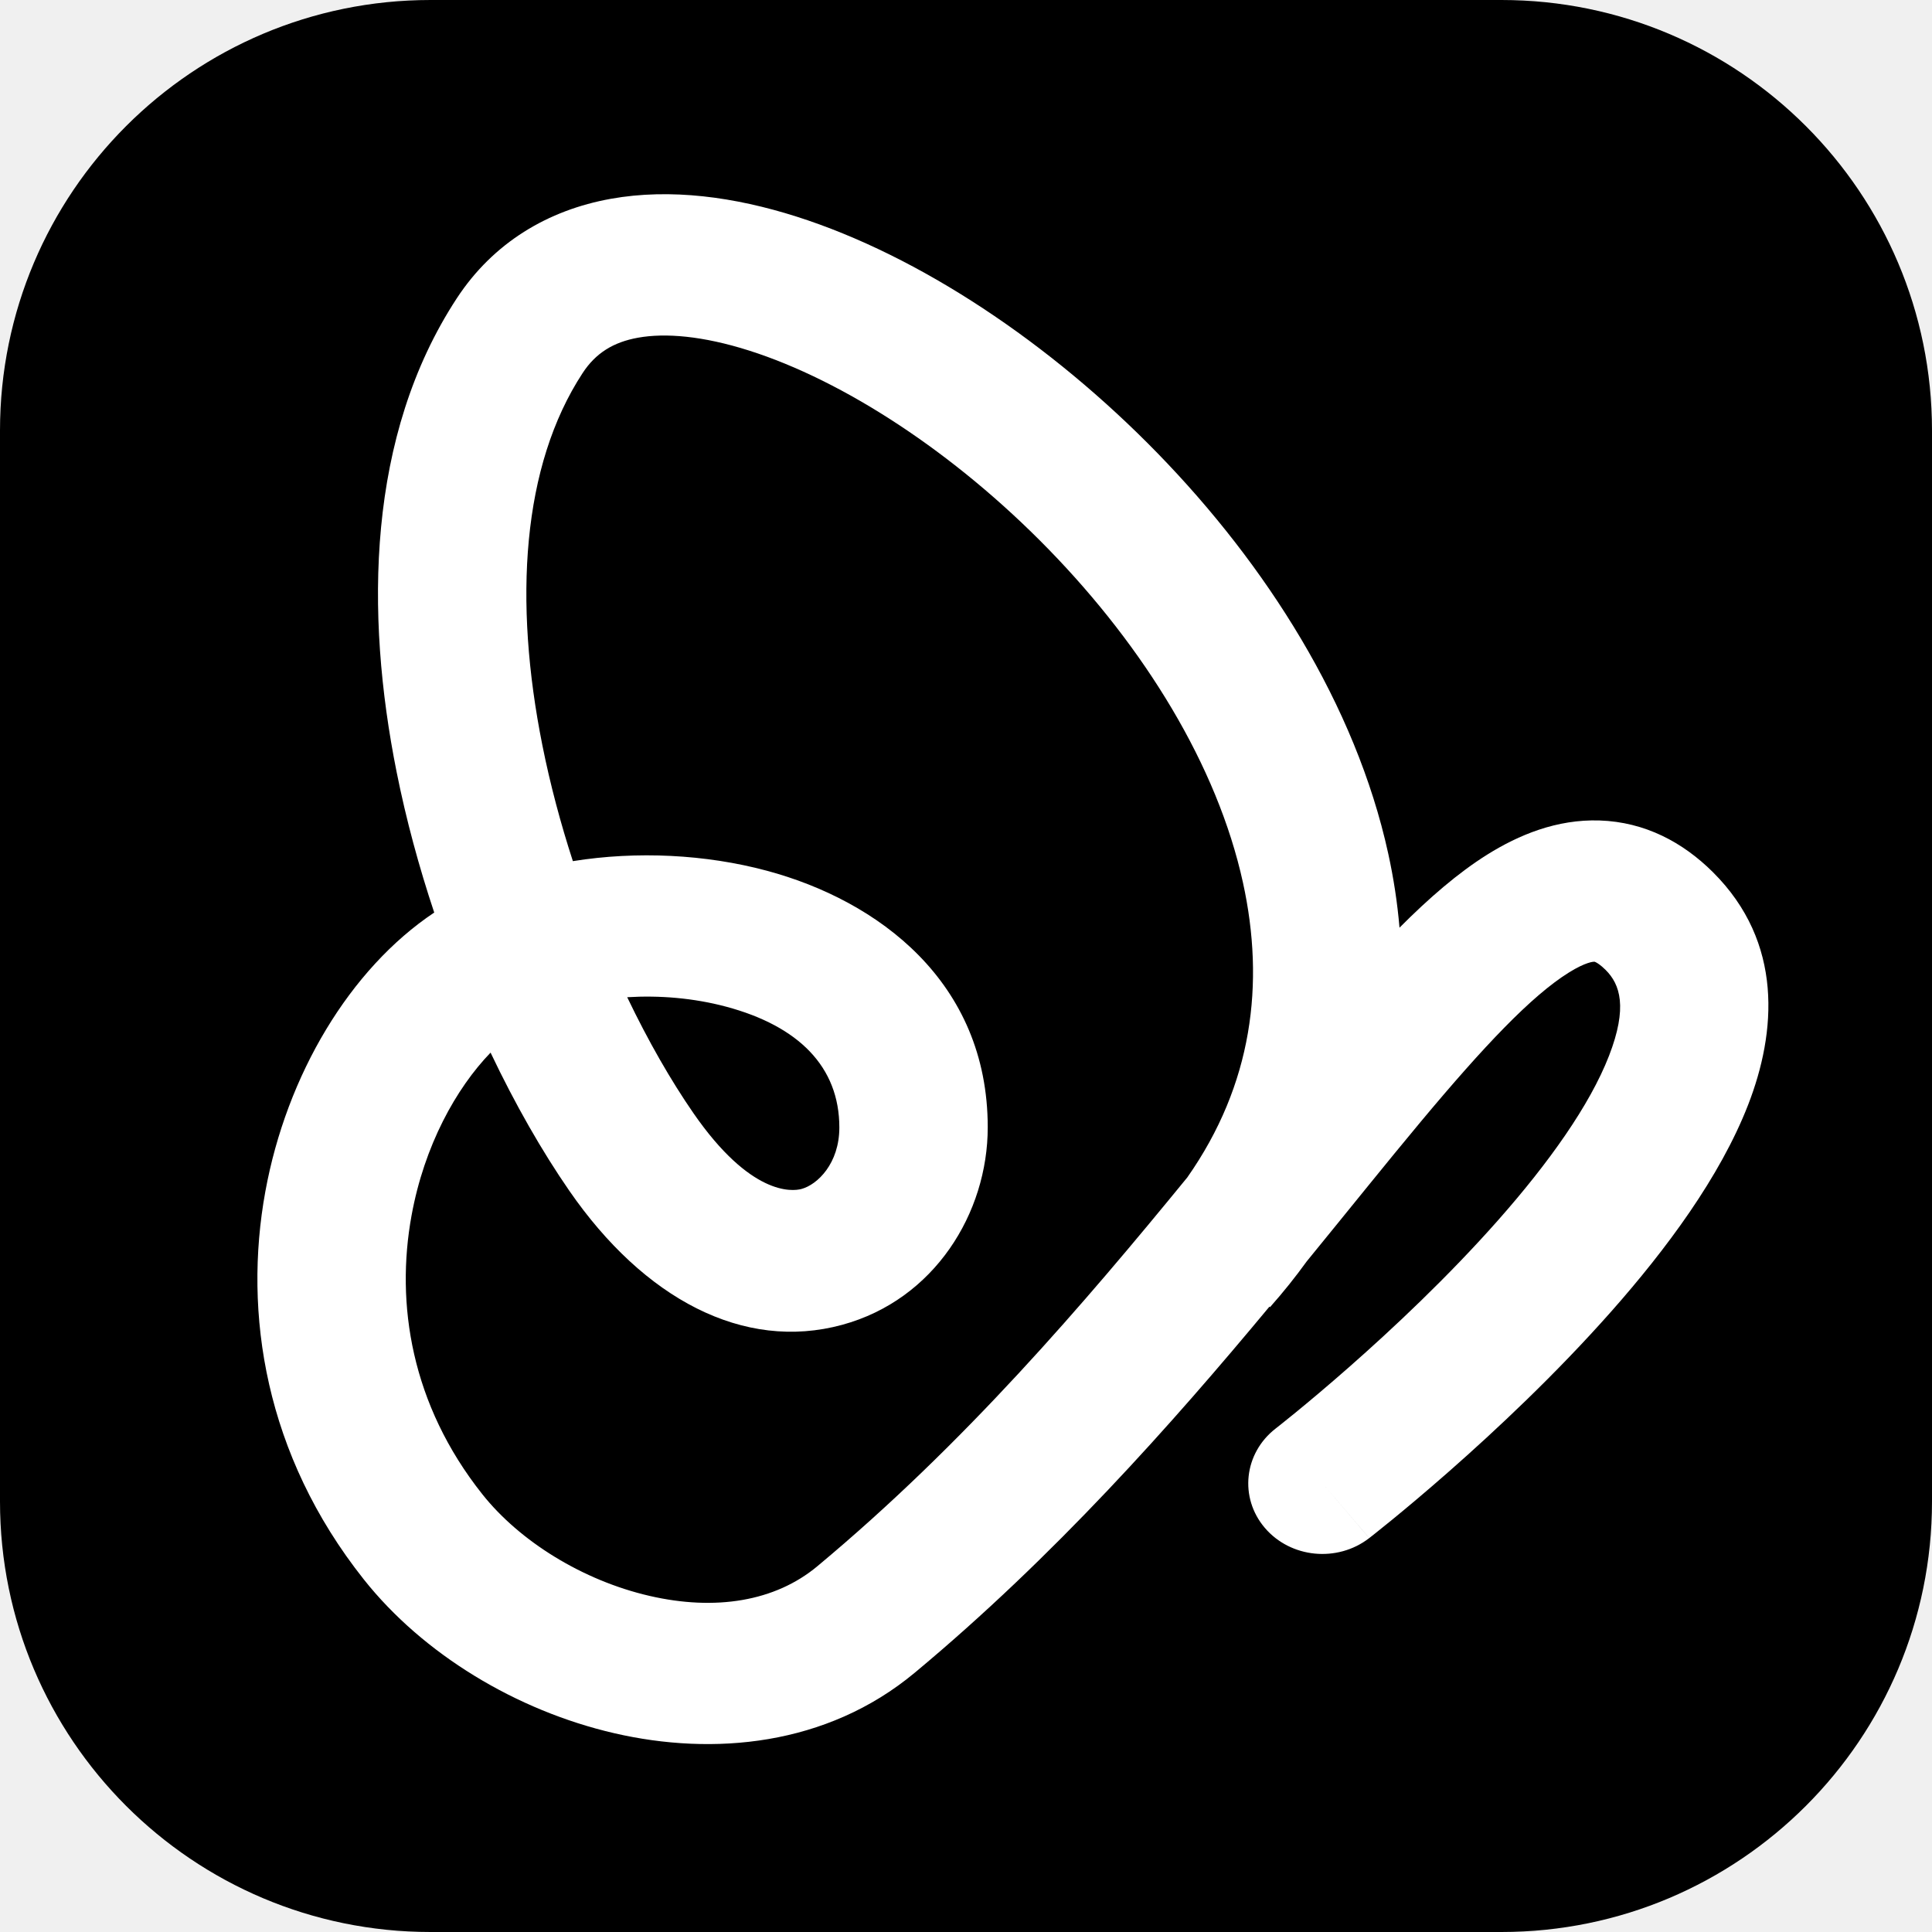
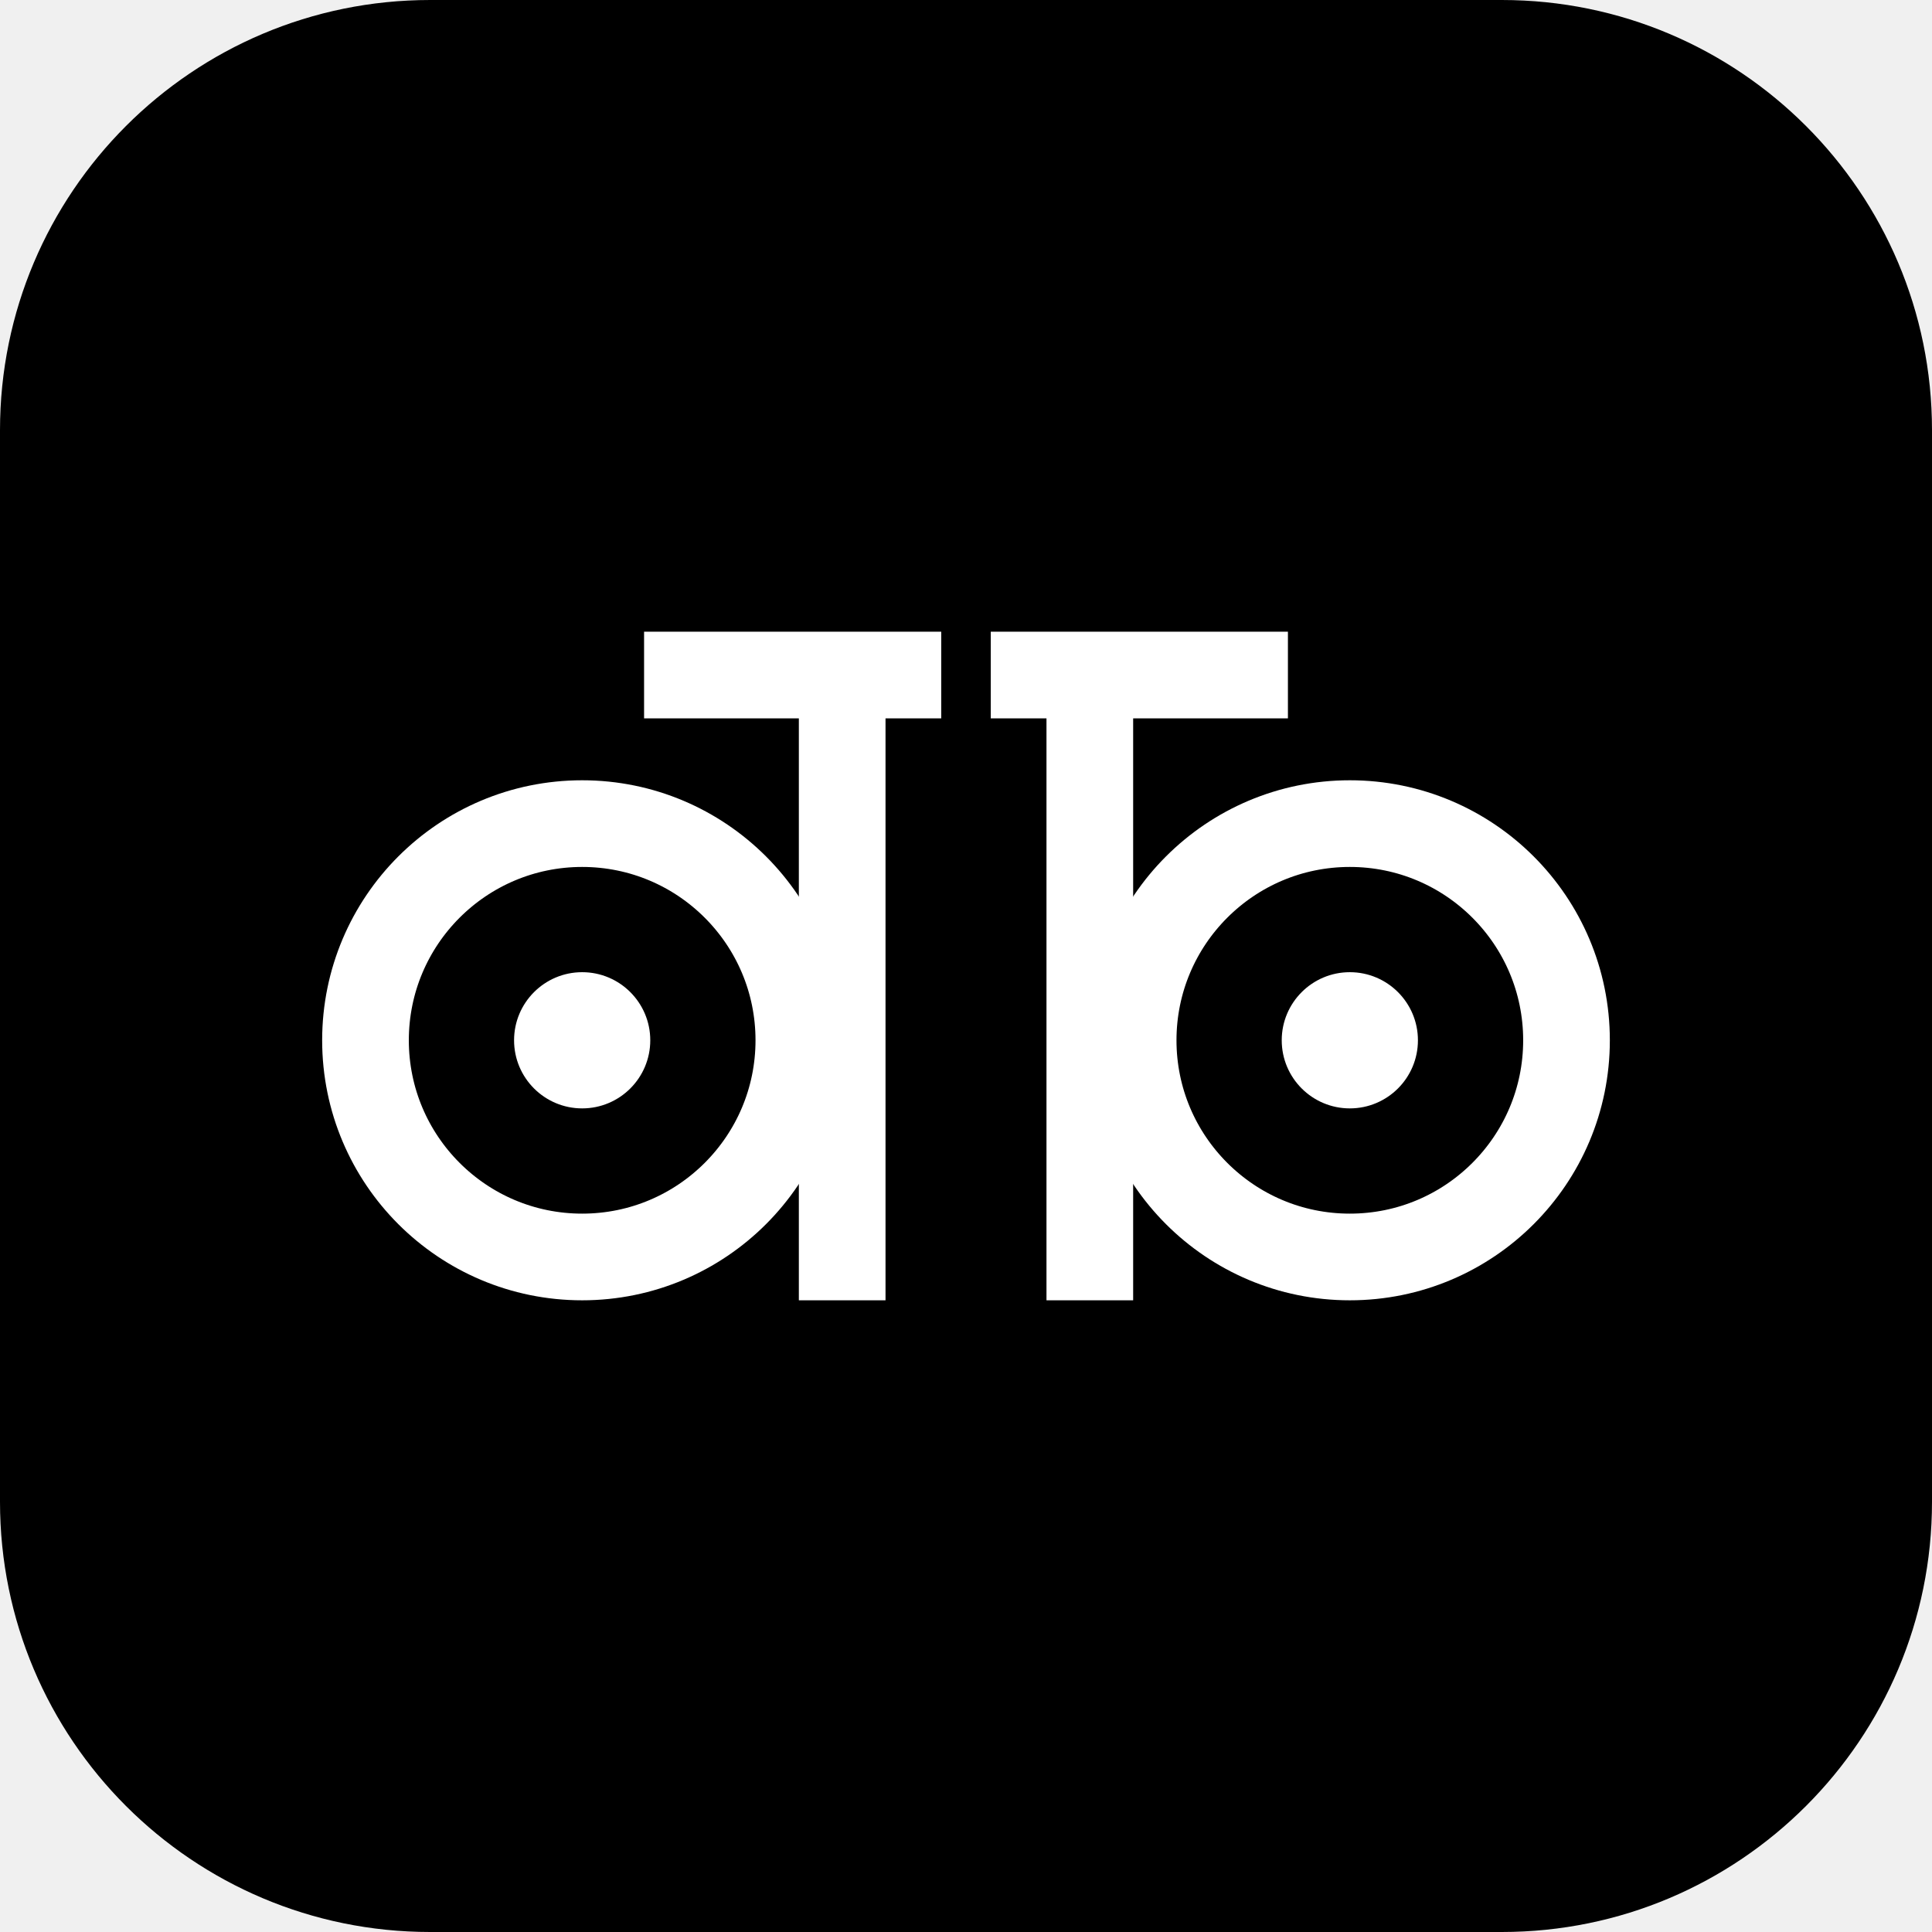
- <svg xmlns="http://www.w3.org/2000/svg" width="48" height="48" viewBox="0 0 700 700" fill="none">
-   <rect width="700" height="700" rx="156" fill="black" />
-   <path transform="translate(350,350) scale(1.05) translate(-350,-350)" d="M291.495 91.399C333.897 104.892 379.155 135.075 416.229 173.191C453.389 211.394 484.429 259.725 495.708 311.251C497.555 319.693 498.865 328.216 499.586 336.776C509.755 326.554 519.867 317.815 529.89 311.547C540.647 304.821 553.808 299.297 568.641 299.785C584.29 300.299 597.395 307.326 607.747 317.632C632.173 341.947 629.612 372.898 619.872 397.936C610.185 422.833 591.557 447.826 572.732 469.124C553.591 490.78 532.713 510.308 516.779 524.318C508.775 531.355 501.936 537.073 497.07 541.052C494.635 543.043 492.689 544.603 491.334 545.679C490.657 546.217 490.126 546.635 489.756 546.926C489.571 547.071 489.425 547.184 489.321 547.265C489.269 547.305 489.227 547.338 489.196 547.362C489.181 547.374 489.168 547.385 489.157 547.393C489.153 547.397 489.147 547.401 489.144 547.403C489.134 547.4 488.837 547.06 473.001 528.499L489.135 547.411C478.157 555.911 462.033 554.334 453.122 543.89C444.213 533.448 445.887 518.094 456.861 509.592C456.863 509.591 456.865 509.588 456.869 509.586C456.88 509.577 456.902 509.561 456.933 509.536C456.997 509.487 457.101 509.404 457.245 509.292C457.533 509.066 457.979 508.715 458.569 508.247C459.749 507.31 461.506 505.901 463.742 504.073C468.216 500.414 474.589 495.088 482.073 488.508C497.114 475.284 516.315 457.282 533.578 437.75C551.157 417.862 565.26 398.01 571.859 381.048C578.403 364.227 575.681 356.302 570.724 351.367C568.928 349.579 567.744 348.902 567.267 348.676C566.888 348.496 566.811 348.52 566.804 348.52C566.605 348.513 563.971 348.537 557.953 352.3C545.161 360.299 528.815 377.492 506.807 403.867C494.927 418.106 481.871 434.435 467.547 451.957C463.709 457.28 459.503 462.538 454.91 467.717L454.702 467.549C420.808 508.347 380.37 553.856 332.335 593.848C301.853 619.226 262.656 622.597 228.642 614.743C194.834 606.936 162.658 587.448 142.217 561.686C108.054 518.631 100.57 469.801 108.223 427.836C115.56 387.606 137.391 351.005 166.502 331.557C161.248 315.813 156.813 299.49 153.519 283.013C142.593 228.368 143.239 167.031 174.28 119.619C186.922 100.31 205.846 89.153 227.387 85.277C248.1 81.55 270.278 84.648 291.495 91.399ZM378.642 206.356C345.773 172.563 307.463 147.917 275.208 137.654C259.096 132.527 246.171 131.514 236.828 133.195C228.314 134.727 222.227 138.497 217.721 145.38C196.712 177.468 193.858 224.004 203.82 273.827C206.532 287.394 210.127 300.834 214.345 313.817C236.45 310.276 260.156 311.463 281.22 317.11C319.621 327.403 357.501 355.419 357.501 405.654C357.501 435.255 339.111 465.136 307.278 473.815C273.211 483.103 238.854 464.822 213.105 427.541C203.716 413.947 194.443 397.766 185.947 379.89C174.028 392.223 163.08 411.953 158.673 436.118C153.128 466.518 158.514 501.286 183.085 532.253C195.993 548.522 217.742 562.031 240.771 567.349C263.594 572.619 284.147 569.24 298.664 557.154C349.383 514.927 390.709 466.547 426.366 422.952C448.879 390.86 453.195 356.06 445.578 321.265C436.703 280.718 411.425 240.06 378.642 206.356ZM306.296 405.722C306.296 384.769 292.223 370.736 267.284 364.051C256.012 361.03 244.156 360.087 233.095 360.771C240.361 375.935 248.168 389.513 255.897 400.704C275.647 429.298 289.989 427.822 293.247 426.934C298.737 425.437 306.296 418.161 306.296 405.722Z" fill="white" />
+ <svg xmlns="http://www.w3.org/2000/svg" viewBox="0 0 512 512" fill="none">
+   <rect width="512" height="512" rx="114" fill="black" />
+   <svg x="46" y="46" width="420" height="420" viewBox="0 0 512 512" fill="none">
+     <g stroke="white" stroke-width="28">
+       <circle cx="132" cy="280" r="70" />
+       <circle cx="380" cy="280" r="70" />
+       <line x1="152" y1="162" x2="248" y2="162" />
+       <line x1="216" y1="162" x2="216" y2="364" />
+       <line x1="264" y1="162" x2="360" y2="162" />
+       <line x1="296" y1="162" x2="296" y2="364" />
+       <circle cx="132" cy="280" r="22" fill="white" stroke="none" />
+       <circle cx="380" cy="280" r="22" fill="white" stroke="none" />
+     </g>
+   </svg>
</svg>
